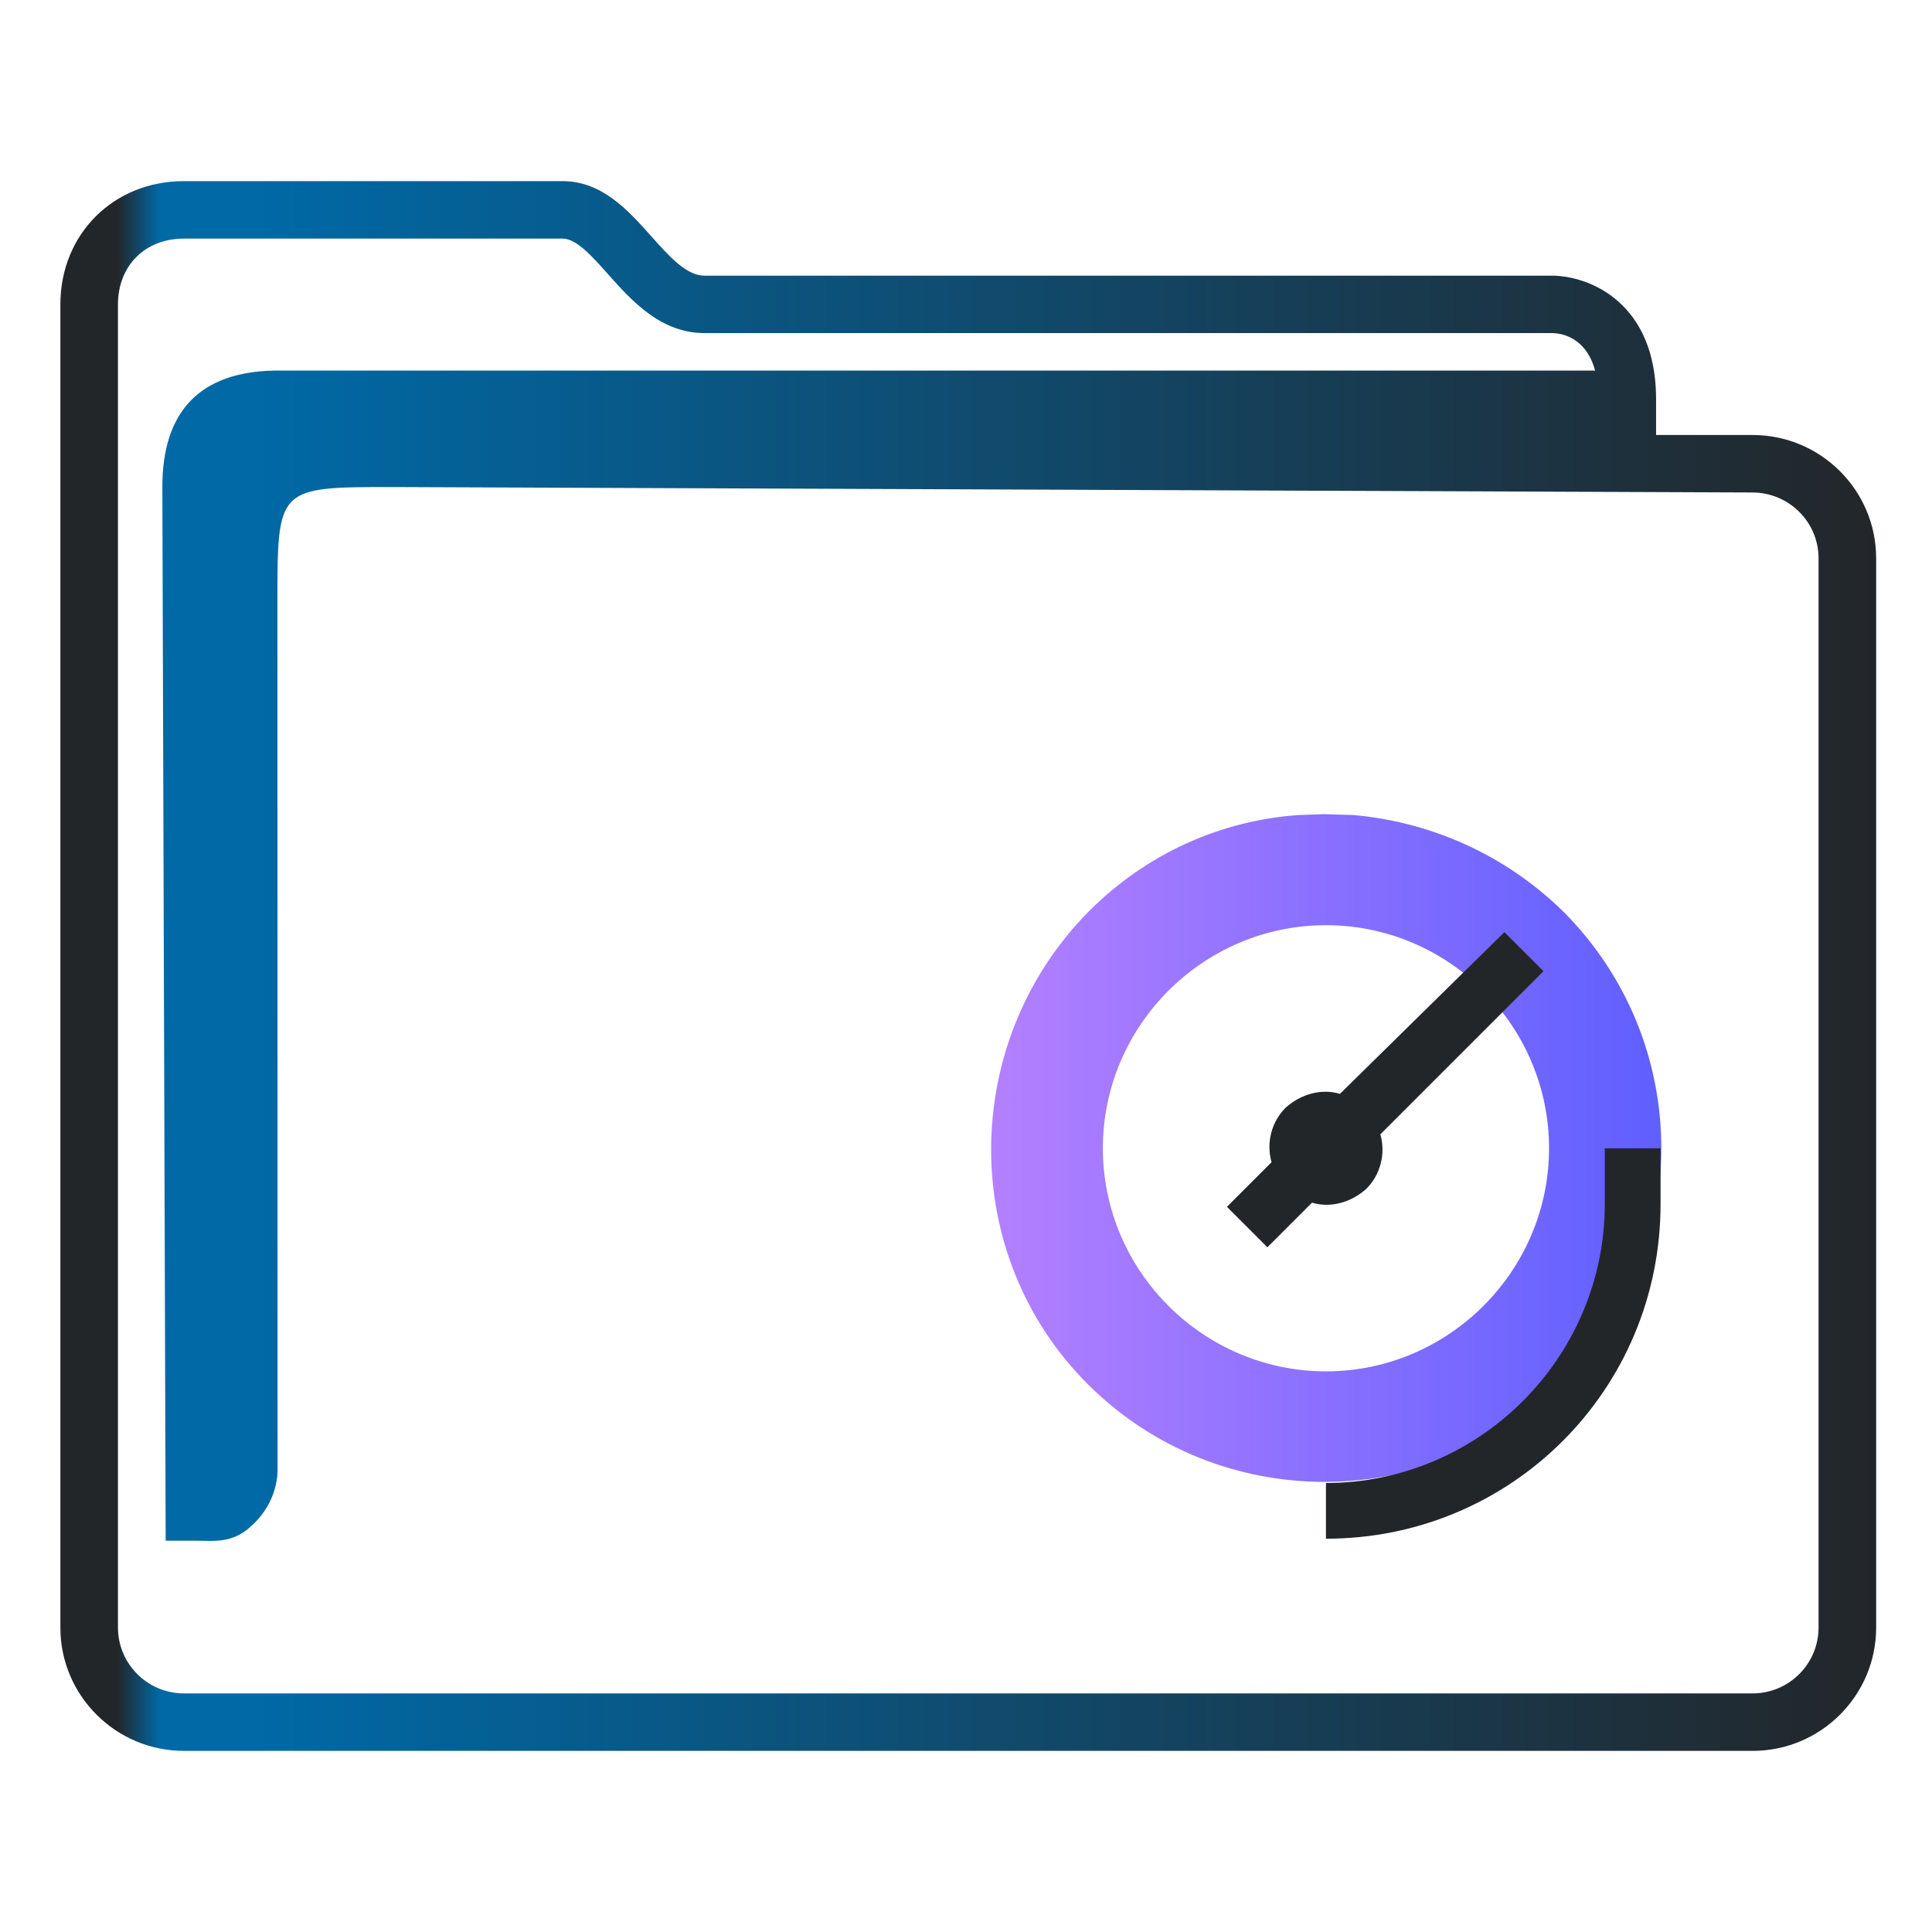
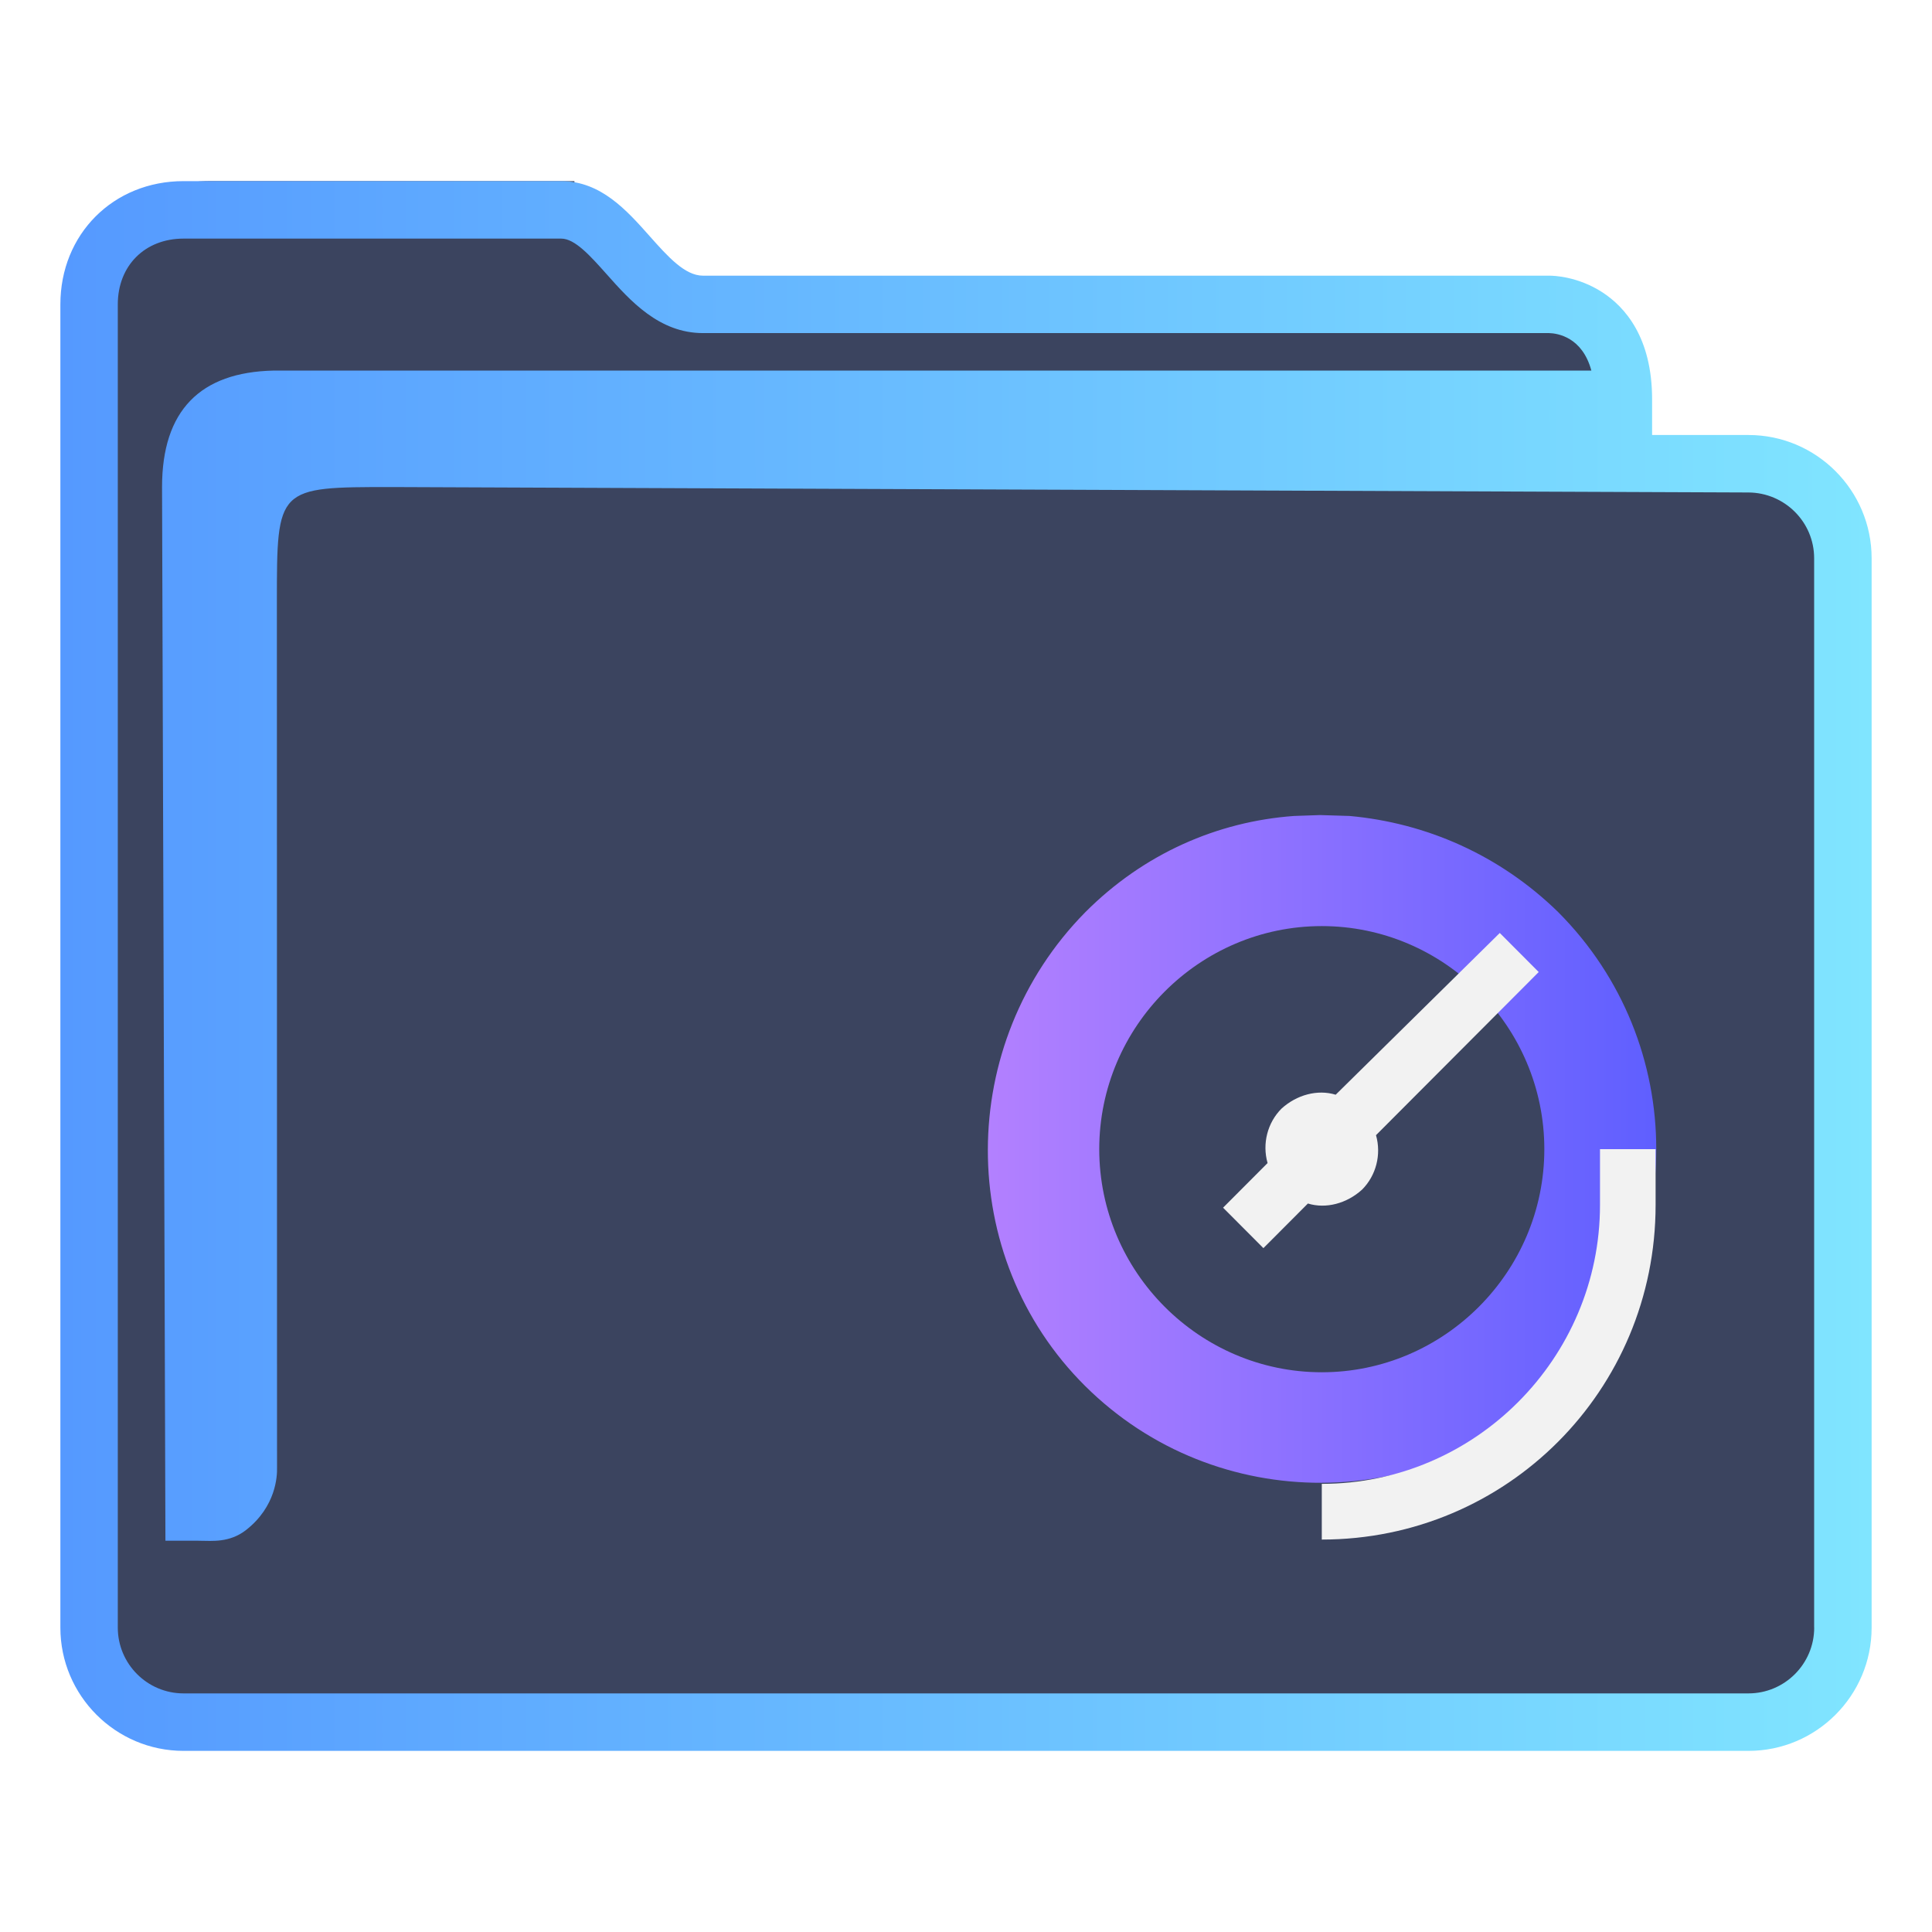
<svg xmlns="http://www.w3.org/2000/svg" xmlns:xlink="http://www.w3.org/1999/xlink" height="32" viewBox="0 0 32 32" width="32" version="1.1" id="svg25">
  <defs id="defs29">
-     <linearGradient xlink:href="#linearGradient991" id="linearGradient1482" x1="386.571" y1="516.398" x2="446.621" y2="516.398" gradientUnits="userSpaceOnUse" gradientTransform="matrix(0.5008323,0,0,0.5,-192.6075,-242.199)" />
-     <linearGradient id="linearGradient991">
-       <stop style="stop-color:#232629;stop-opacity:1" offset="0" id="stop987" />
-       <stop style="stop-color:#232629;stop-opacity:1" offset="0.031" id="stop1929" />
-       <stop style="stop-color:#0069a6;stop-opacity:1" offset="0.055" id="stop1263" />
-       <stop style="stop-color:#0069a6;stop-opacity:1" offset="0.109" id="stop1027" />
-       <stop style="stop-color:#232629;stop-opacity:1" offset="1" id="stop989" />
-     </linearGradient>
-     <linearGradient xlink:href="#linearGradient1251" id="linearGradient1253" x1="417.405" y1="521.828" x2="439.603" y2="521.828" gradientUnits="userSpaceOnUse" gradientTransform="matrix(0.5,0,0,0.5,-192.2857,-241.899)" />
    <linearGradient id="linearGradient1251">
      <stop style="stop-color:#b380ff;stop-opacity:1" offset="0" id="stop1247" />
      <stop style="stop-color:#5f5fff;stop-opacity:1" offset="1" id="stop1249" />
    </linearGradient>
+     <linearGradient xlink:href="#linearGradient2669" id="linearGradient2671" x1="386.571" y1="515.798" x2="446.721" y2="515.798" gradientUnits="userSpaceOnUse" gradientTransform="matrix(0.4987531,0,0,0.5,-191.8037,-241.899)" />
+     <linearGradient id="linearGradient2669">
+       <stop style="stop-color:#5599ff;stop-opacity:1;" offset="0" id="stop2665" />
+       <stop style="stop-color:#80e5ff;stop-opacity:1" offset="1" id="stop2667" />
+     </linearGradient>
+     <linearGradient xlink:href="#linearGradient1251" id="linearGradient1136" gradientUnits="userSpaceOnUse" gradientTransform="matrix(0.4987531,0,0,0.5,-191.8203,-241.8843)" x1="417.405" y1="521.828" x2="439.603" y2="521.828" />
  </defs>
  <linearGradient id="a" gradientUnits="userSpaceOnUse" x2="0" y1="29" y2="8">
    <stop offset="0" stop-color="#3daee9" id="stop2" />
    <stop offset="1" stop-color="#6cc1ef" id="stop4" />
  </linearGradient>
-   <path d="M 29.029,7.205 H 27.43 V 6.615 c 0,-1.026 -0.45,-1.531 -0.828,-1.775 C 26.197,4.579 25.8,4.566 25.724,4.566 h -14.054 c -0.301,0 -0.584,-0.317 -0.883,-0.653 C 10.405,3.485 9.973,3 9.317,3 H 3.046 C 1.879,3 1,3.878 1,5.042 v 21.917 C 1,28.084 1.918,29 3.046,29 H 29.029 C 30.157,29 31.075,28.084 31.075,26.958 V 9.247 c 0,-1.126 -0.918,-2.042 -2.046,-2.042 z m 1.092,19.753 c 0,0.601 -0.49,1.09 -1.092,1.09 H 3.046 c -0.602,0 -1.092,-0.489 -1.092,-1.09 V 5.042 c 0,-0.641 0.449,-1.09 1.092,-1.09 h 6.272 c 0.228,0 0.485,0.288 0.756,0.593 0.386,0.433 0.867,0.972 1.596,0.972 H 25.718 c 0.144,0.004 0.552,0.067 0.702,0.621 H 4.54 c -1.216,0.025 -1.851,0.66 -1.851,1.929 L 2.744,25.519 h 0.58 c 0,0 -0.12,0.001 4.85e-4,0.001 0.188,0 0.484,0.037 0.76,-0.179 0.497,-0.389 0.518,-0.893 0.513,-1.031 L 4.595,9.971 c 0,-1.904 0,-1.904 1.907,-1.904 l 22.527,0.09 c 0.602,0.003 1.092,0.489 1.092,1.09 v 17.712 z" id="path2-3-3-3" style="fill:url(#linearGradient1482);fill-opacity:1;stroke-width:0.318" />
-   <path id="Stopwatch" class="st0" d="m 21.962,22.714 c 2.032,0 3.695,-1.663 3.695,-3.695 0,-2.032 -1.663,-3.695 -3.695,-3.695 -2.032,0 -3.695,1.663 -3.695,3.695 0,2.032 1.663,3.695 3.695,3.695 z m 0.462,-9.214 v 0 c 1.27,0.115 2.494,0.647 3.464,1.593 2.171,2.171 2.171,5.681 0,7.829 -2.171,2.148 -5.681,2.171 -7.852,0.023 -2.171,-2.148 -2.148,-5.681 0,-7.852 C 19.006,14.124 20.23,13.592 21.5,13.5 v 0 l 0.433,-0.015 z" style="clip-rule:evenodd;fill:url(#linearGradient1253);fill-opacity:1;fill-rule:evenodd;stroke-width:0.231" />
-   <path id="Stopwatch-s" class="st1" d="m 22.424,13.5 v 0 0 0 0 0 0 l 1.016,0.185 v 0 z M 21.962,24.562 v 0.924 c 3.071,0 5.542,-2.471 5.542,-5.542 v -0.924 h -0.924 v 0.924 c 0,2.54 -2.078,4.619 -4.619,4.619 z m -0.97,-3.903 0.739,-0.739 c 0.3,0.092 0.647,0 0.901,-0.231 0.231,-0.231 0.323,-0.577 0.231,-0.901 l 2.702,-2.702 -0.647,-0.647 -2.725,2.679 c -0.3,-0.092 -0.647,0 -0.901,0.231 -0.231,0.231 -0.323,0.577 -0.231,0.901 l -0.739,0.739 z" style="fill:#232629;fill-opacity:1;stroke-width:0.231" />
+   <path id="fill" d="M 1.499,4.5 V 27 c 0.054,0.756 0.499,1.5 1.948,1.5 h 24.85 c 1.631,0 2.187,-0.25 2.129,-2 v -18 c -0.499,-1 -3.99,0 -3.99,-3 C 20.451,5 9.479,6 9.514,3 H 3.493 C 2.496,3 1.499,3.5 1.499,4.5 Z" style="color:#1e92ff;fill:#3b445f;fill-opacity:1;fill-rule:nonzero;stroke:none;stroke-width:5.249" class="ColorScheme-ButtonFocus" />
+   <path d="M 28.96,7.205 H 27.364 V 6.615 c 0,-1.026 -0.449,-1.531 -0.826,-1.775 C 26.134,4.579 25.738,4.566 25.662,4.566 H 11.643 c -0.3,0 -0.582,-0.317 -0.881,-0.653 C 10.382,3.485 9.951,3 9.297,3 H 3.04 C 1.877,3 1,3.878 1,5.042 v 21.917 C 1,28.084 1.915,29 3.04,29 H 28.96 C 30.085,29 31,28.084 31,26.958 V 9.247 C 31,8.121 30.085,7.205 28.96,7.205 Z m 1.089,19.753 c 0,0.601 -0.489,1.09 -1.089,1.09 H 3.04 c -0.601,0 -1.089,-0.489 -1.089,-1.09 V 5.042 c 0,-0.641 0.448,-1.09 1.089,-1.09 h 6.256 c 0.227,0 0.483,0.288 0.755,0.593 0.385,0.433 0.865,0.972 1.592,0.972 h 14.014 c 0.144,0.004 0.551,0.067 0.701,0.621 H 4.531 C 3.318,6.164 2.684,6.798 2.684,8.067 L 2.74,25.519 H 3.318 c 0,0 -0.12,0.001 4.83e-4,0.001 0.187,0 0.482,0.037 0.758,-0.179 0.496,-0.389 0.516,-0.893 0.512,-1.031 L 4.586,9.971 c 0,-1.904 0,-1.904 1.902,-1.904 l 22.471,0.09 c 0.601,0.003 1.089,0.489 1.089,1.09 v 17.712 z" id="path2-3-3-2-3-6-7" style="fill:url(#linearGradient2671);fill-opacity:1;stroke-width:0.317" />
+   <path id="Stopwatch-7-7" class="st0" d="m 21.893,22.729 c 2.027,0 3.686,-1.663 3.686,-3.695 0,-2.032 -1.659,-3.695 -3.686,-3.695 -2.027,0 -3.686,1.663 -3.686,3.695 0,2.032 1.659,3.695 3.686,3.695 z m 0.461,-9.214 v 0 c 1.267,0.115 2.488,0.647 3.455,1.593 2.165,2.171 2.165,5.681 0,7.829 -2.165,2.148 -5.667,2.171 -7.832,0.023 -2.165,-2.148 -2.142,-5.681 0,-7.852 0.967,-0.97 2.188,-1.501 3.455,-1.593 v 0 L 21.864,13.5 Z" style="clip-rule:evenodd;fill:url(#linearGradient1136);fill-opacity:1;fill-rule:evenodd;stroke-width:0.231" />
+   <path id="Stopwatch-s-5-5" class="st1" d="m 22.354,13.515 v 0 0 0 0 0 0 l 1.014,0.185 v 0 z M 21.893,24.576 v 0.924 c 3.064,0 5.529,-2.471 5.529,-5.542 v -0.924 h -0.921 v 0.924 c 0,2.54 -2.073,4.619 -4.607,4.619 z m -0.967,-3.903 0.737,-0.739 c 0.299,0.092 0.645,0 0.898,-0.231 0.23,-0.231 0.322,-0.577 0.23,-0.901 l 2.695,-2.702 -0.645,-0.647 -2.718,2.679 c -0.299,-0.092 -0.645,0 -0.898,0.231 -0.23,0.231 -0.322,0.577 -0.23,0.901 l -0.737,0.739 z" style="fill:#f2f2f2;fill-opacity:1;stroke-width:0.231" />
</svg>
